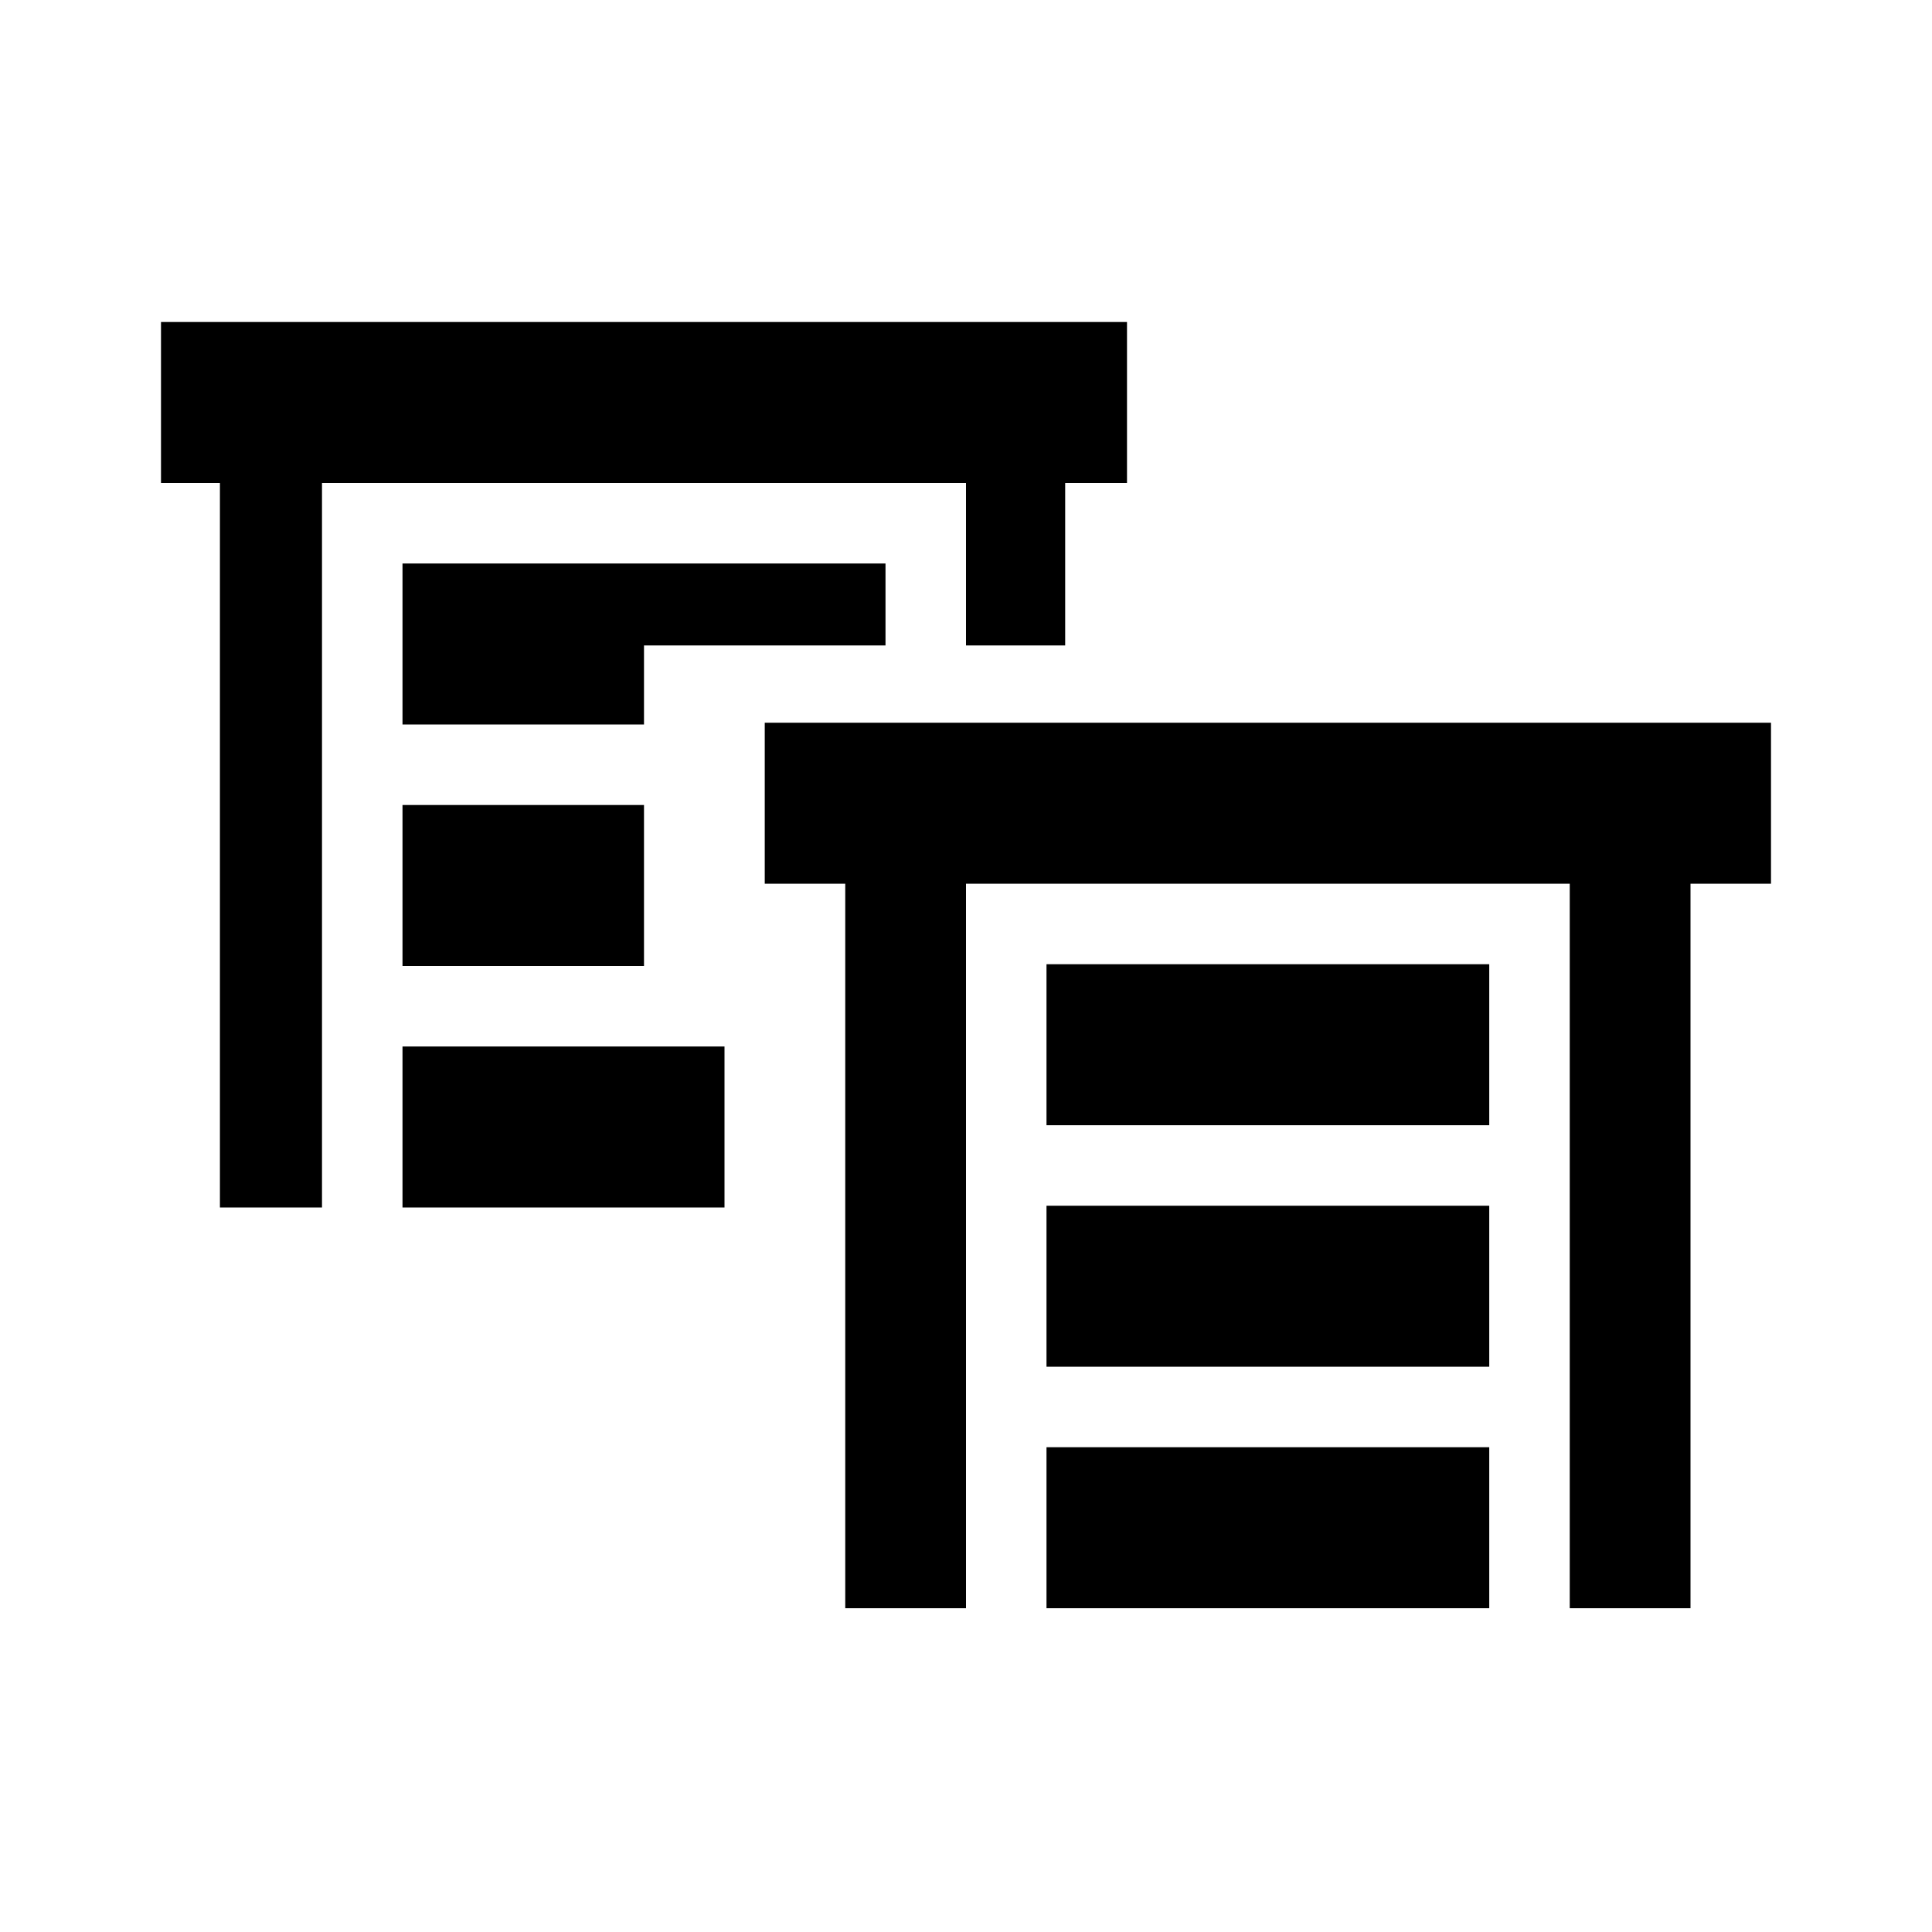
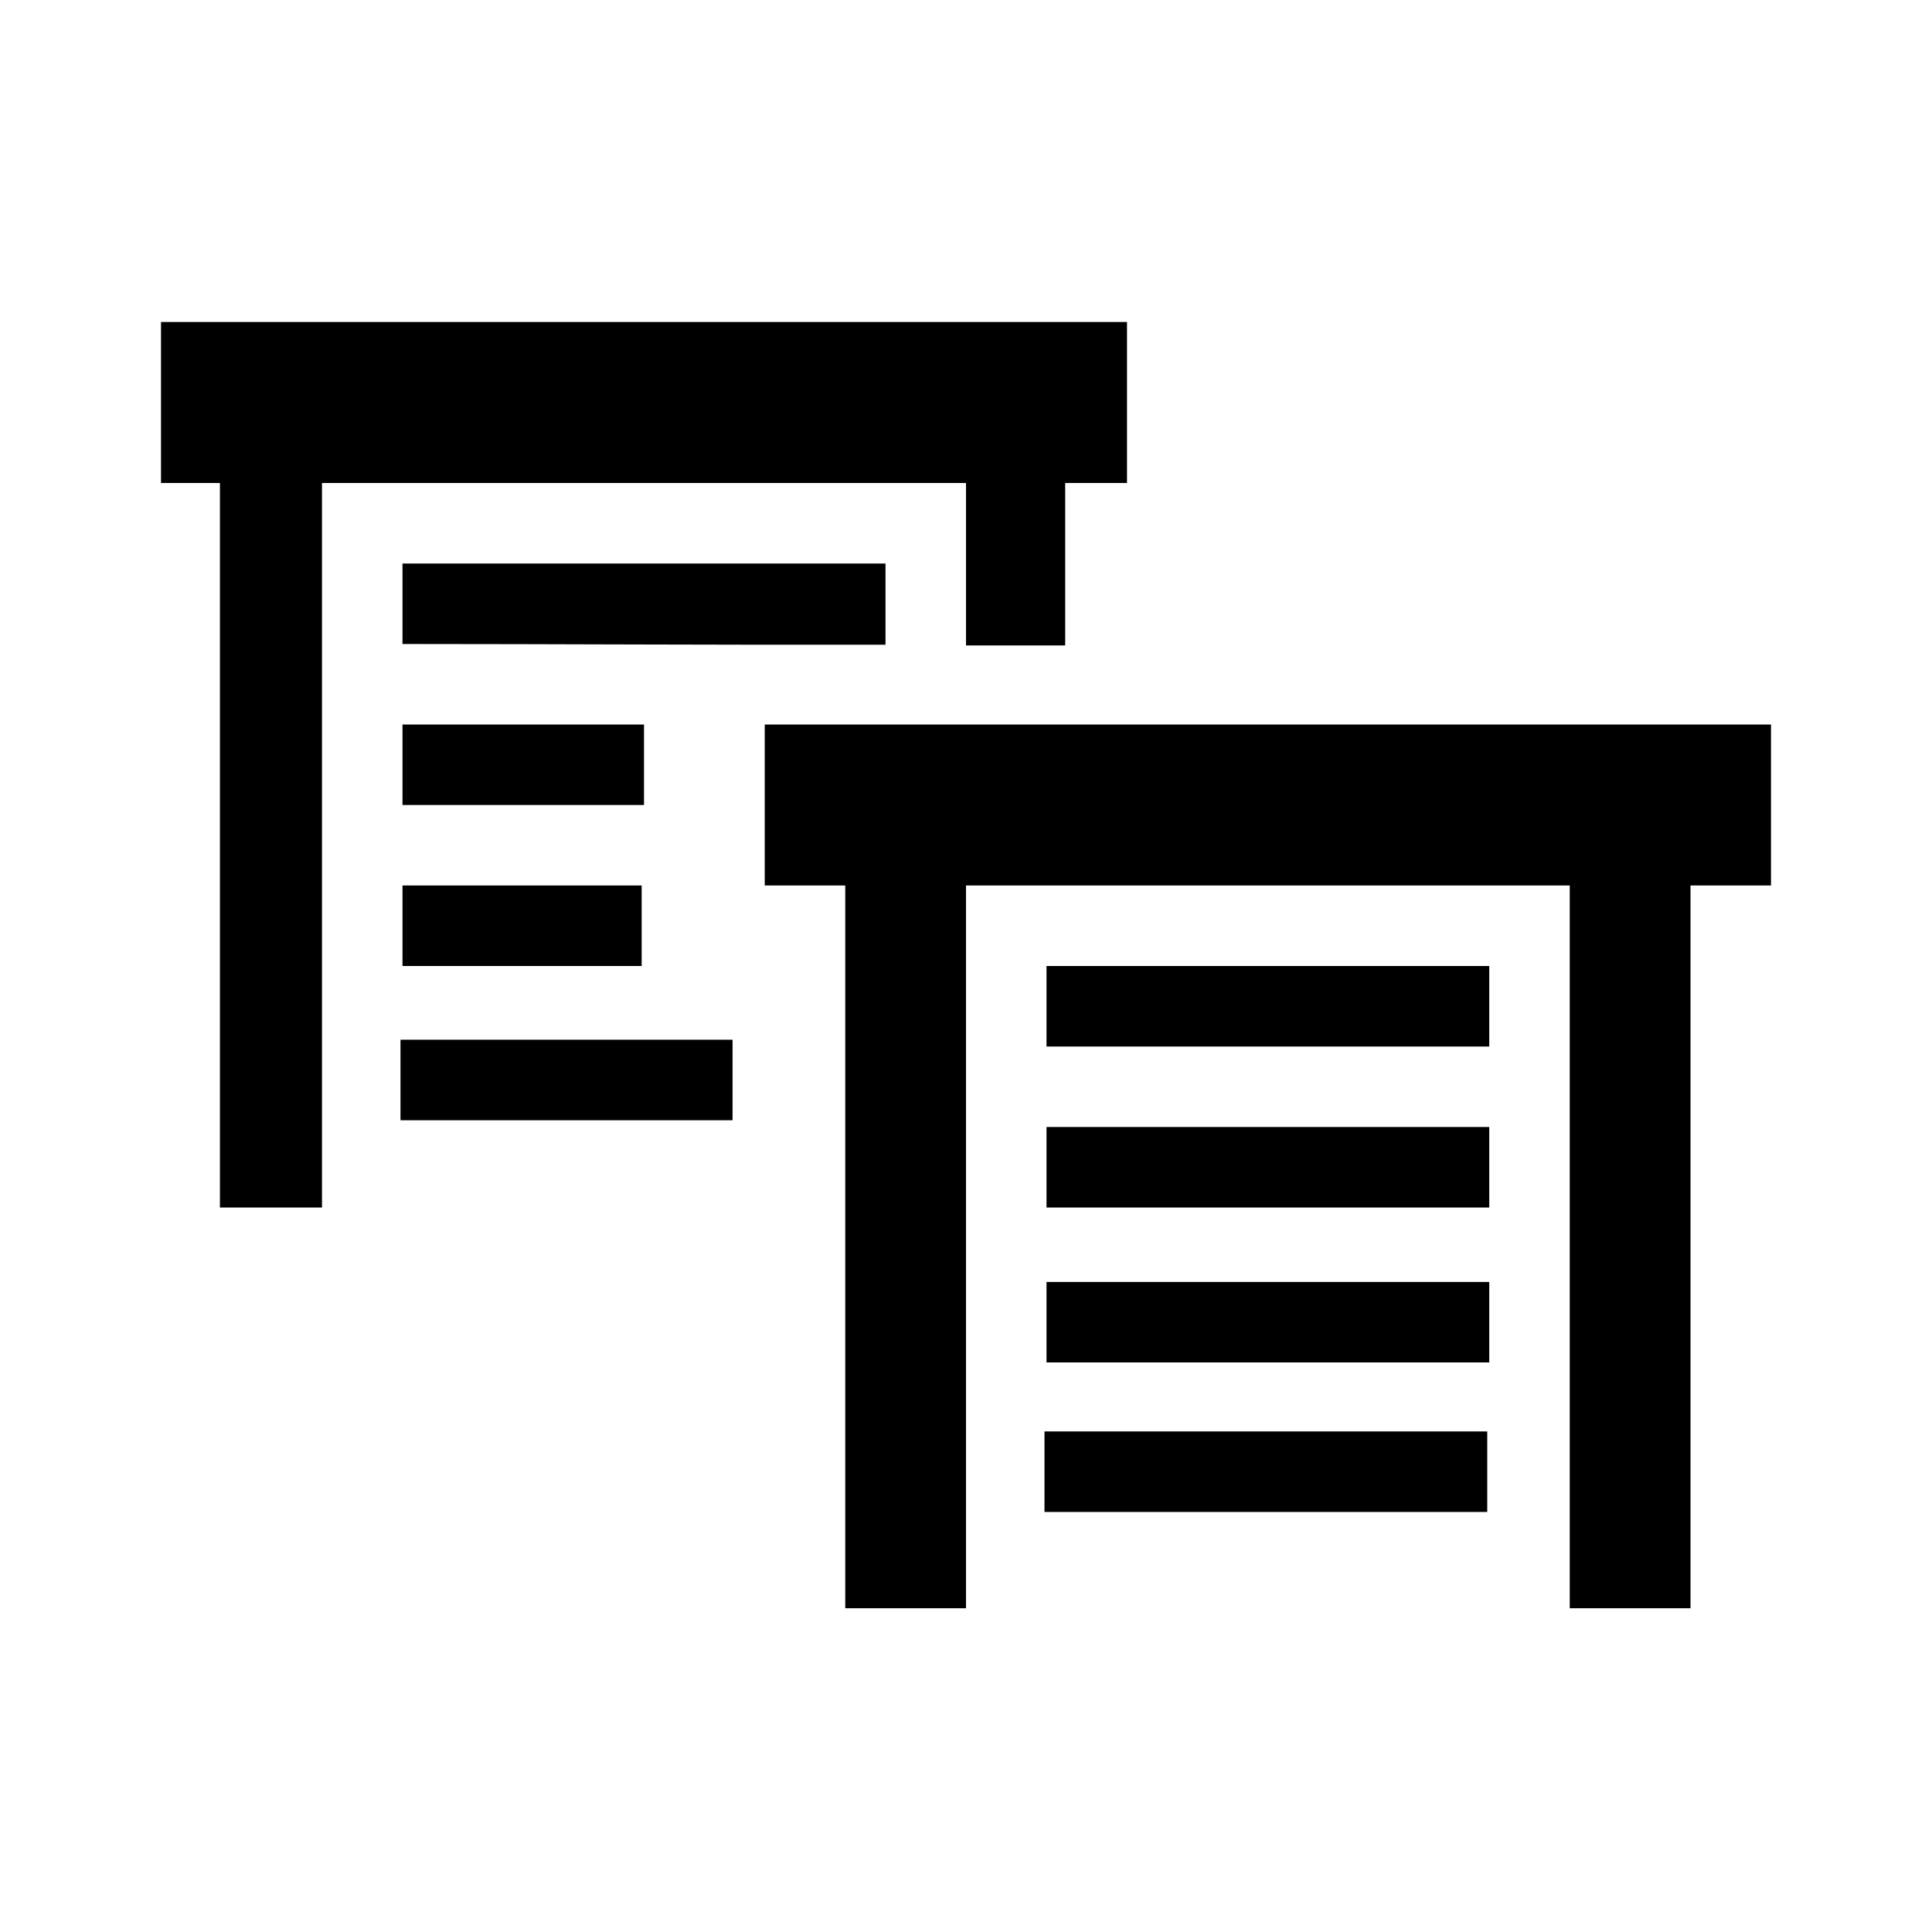
<svg xmlns="http://www.w3.org/2000/svg" width="24" height="24" clip-rule="evenodd" fill-rule="evenodd" stroke-linejoin="round" stroke-miterlimit="2" version="1.1" viewBox="0 0 24 24" xml:space="preserve">
-   <path d="m12 8.018v-2.018h-8v9h-1.268v-9h-0.732v-2h12v2h-0.768v2.018zm-3 4.982v2h-4v-2zm-1-3v2h-3v-2zm3-1.982h-3v0.982h-3v-2h6zm-1.991 0.96h12.991v2h-1v9h-1.5v-9h-7.5v9h-1.5v-9h-1v-2m2.509 3h6.491v2h-5.5v-2m-0.991 3h6.491v2h-5.5v-2m-0.991 3h6.491v2h-5.5v-2" fill-rule="nonzero" />
+   <path d="m4.975 12.916h4.125v1h-4.125zm0.025-1.916h2.971v1h-2.971zm7.975 6.782h5.5v1h-5.5zm0.025-1.857h5.5v1h-5.5zm-1-7.907v-2.018h-8v9h-1.268v-9h-0.732v-2h12v2h-0.768v2.018zm-4 0.982v1h-3v-1zm3-0.991c-1.983 0.004-4.189-0.009-6-0.009v-1h6zm11 0.991v2h-1v8.978h-1.5v-8.978h-7.5v8.978h-1.5v-8.978h-1v-2m9 3v1h-5.5v-1m0 2h5.5v1h-5.5v-1" stroke-width=".866" />
</svg>
